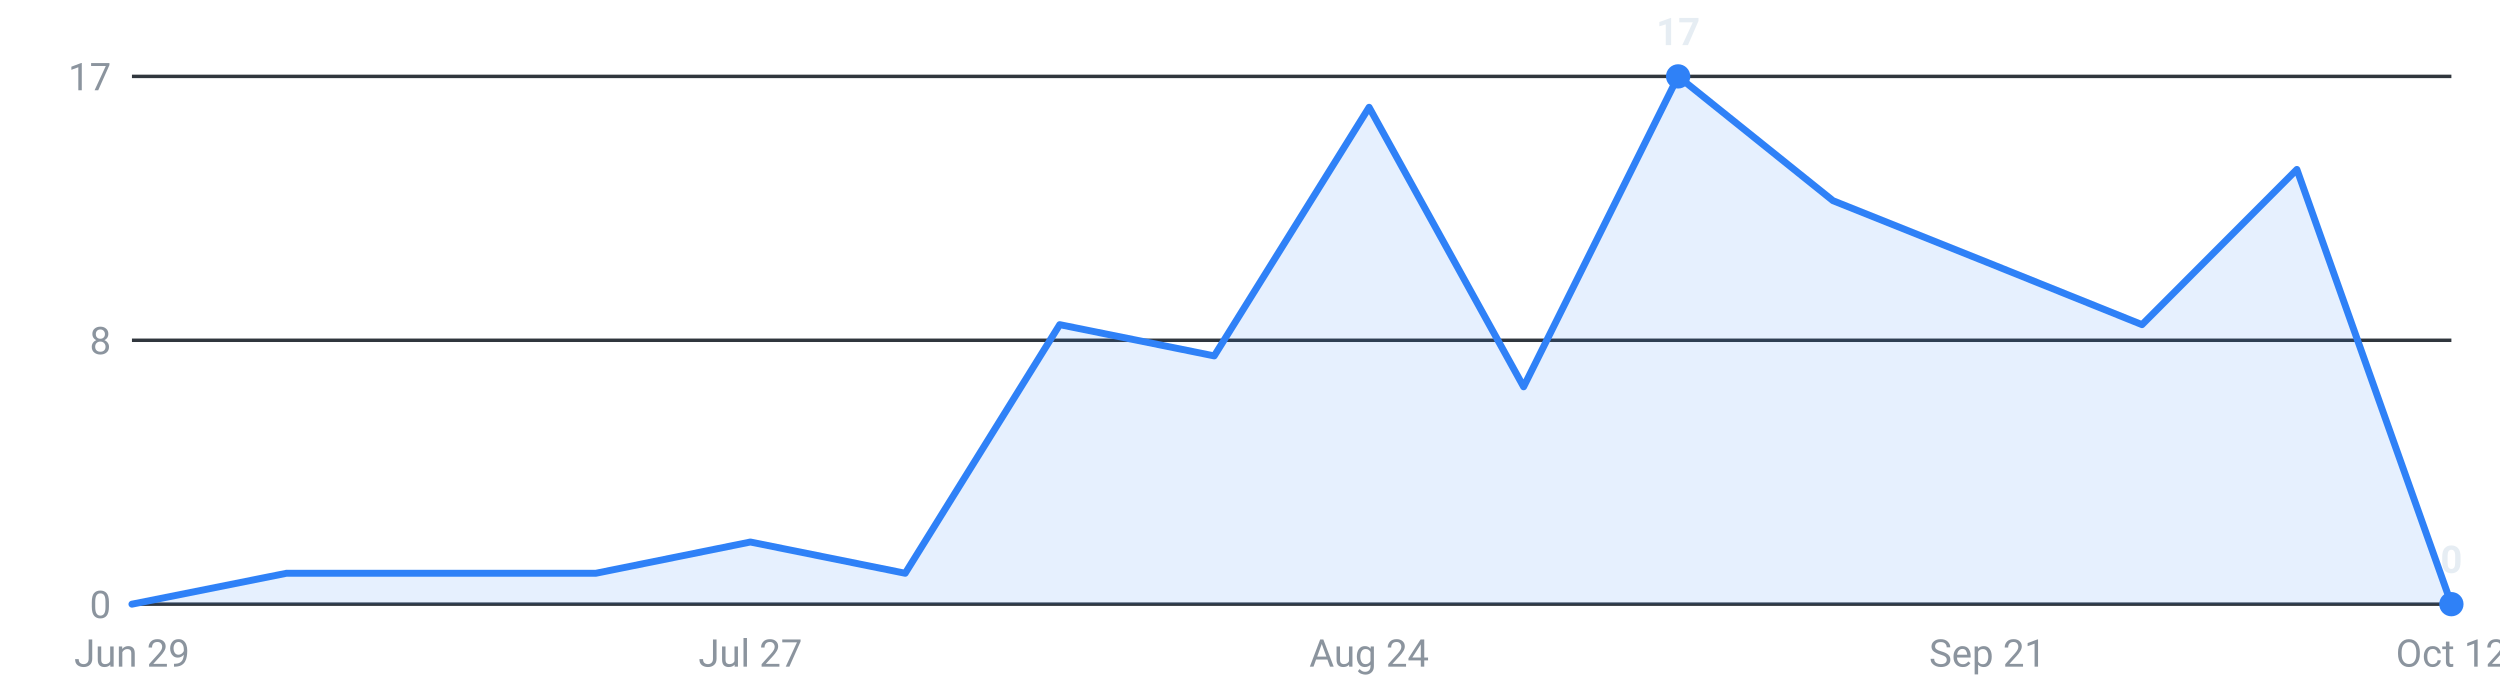
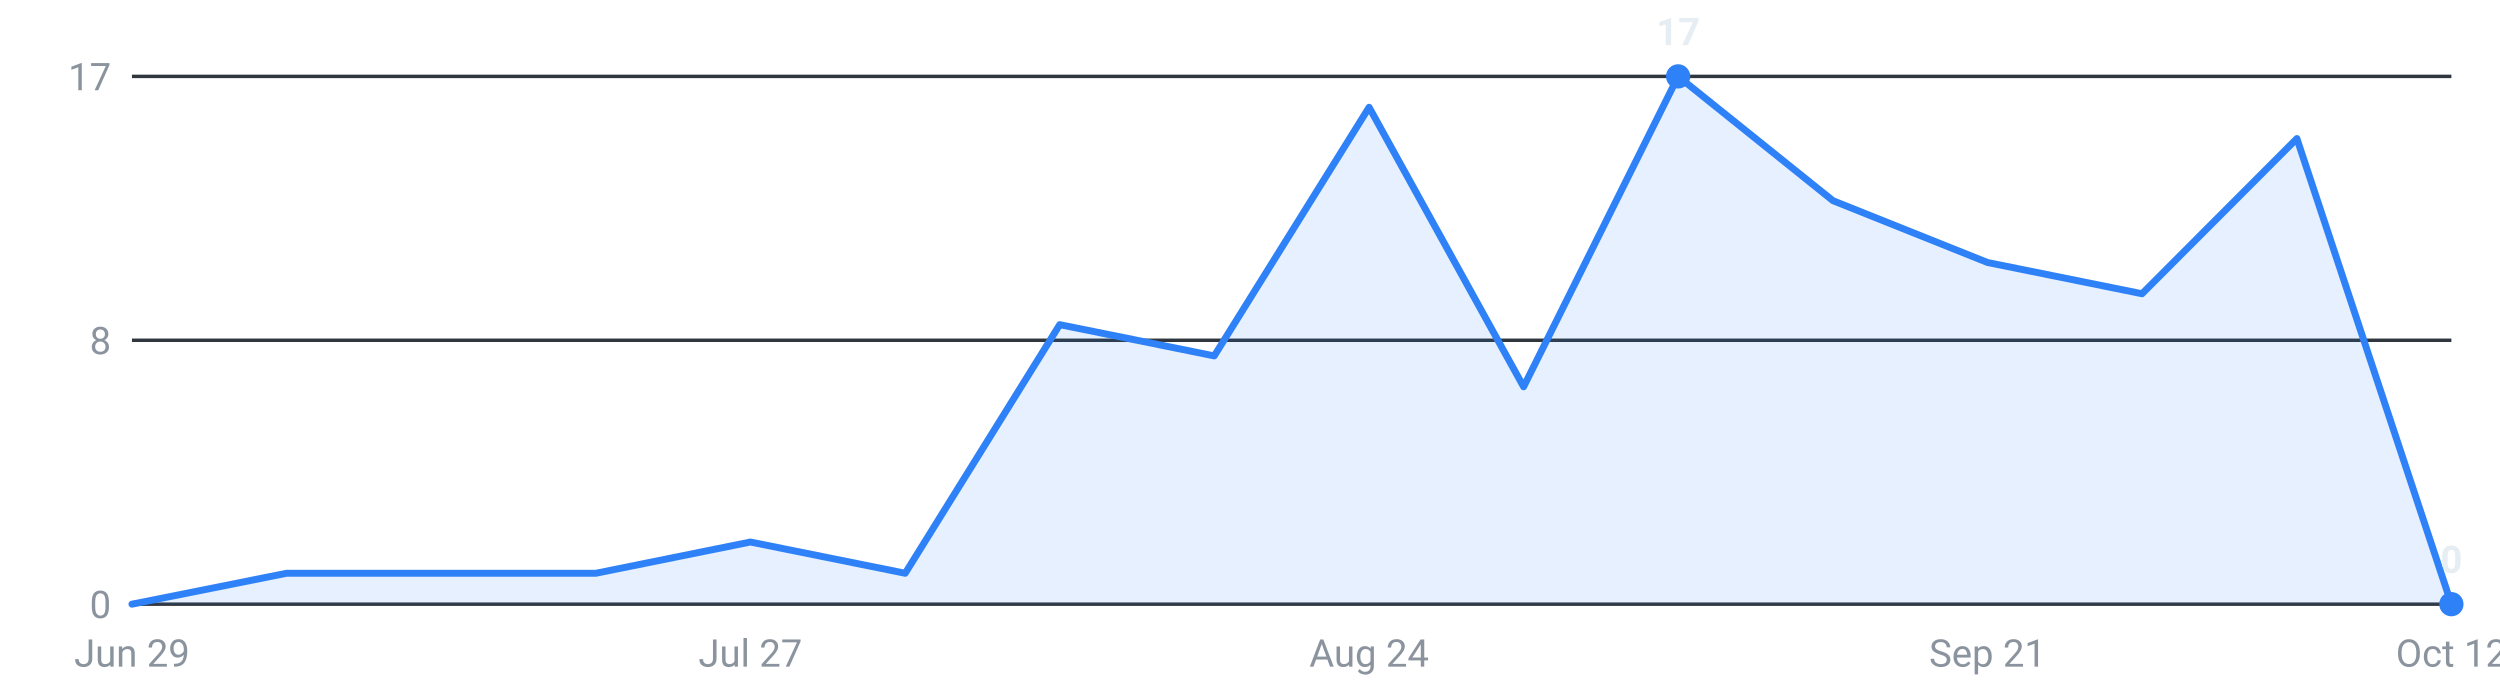
<svg xmlns="http://www.w3.org/2000/svg" viewBox="0 0 720 200" width="720" height="200" role="img" aria-label="Internships posted per week, last 16 weeks">
  <g font-family="-apple-system,Segoe UI,Roboto,sans-serif" font-size="11">
    <line x1="38" y1="174.0" x2="706" y2="174.0" stroke="#30363d" stroke-width="1" />
    <text x="32" y="178.0" text-anchor="end" fill="#8b949e">0</text>
    <line x1="38" y1="98.0" x2="706" y2="98.0" stroke="#30363d" stroke-width="1" />
    <text x="32" y="102.0" text-anchor="end" fill="#8b949e">8</text>
    <line x1="38" y1="22.0" x2="706" y2="22.0" stroke="#30363d" stroke-width="1" />
    <text x="32" y="26.0" text-anchor="end" fill="#8b949e">17</text>
-     <path d="M38.0,174 L38.0,174.0 L82.5,165.1 L127.1,165.1 L171.6,165.1 L216.1,156.1 L260.7,165.1 L305.2,93.5 L349.7,102.5 L394.3,30.9 L438.8,111.4 L483.3,22.0 L527.9,57.8 L572.4,75.6 L616.9,93.5 L661.5,48.8 L706.0,174.0 L706.0,174 Z" fill="#2f81f7" fill-opacity="0.12" />
-     <polyline points="38.0,174.0 82.5,165.1 127.1,165.1 171.6,165.1 216.1,156.1 260.7,165.1 305.2,93.5 349.7,102.5 394.3,30.9 438.8,111.4 483.3,22.0 527.9,57.8 572.4,75.6 616.9,93.5 661.5,48.8 706.0,174.0" fill="none" stroke="#2f81f7" stroke-width="2" stroke-linejoin="round" stroke-linecap="round" />
+     <path d="M38.0,174 L38.0,174.0 L82.5,165.1 L127.1,165.1 L171.6,165.1 L216.1,156.1 L260.7,165.1 L305.2,93.5 L349.7,102.5 L394.3,30.9 L438.8,111.4 L483.3,22.0 L527.9,57.8 L572.4,75.6 L616.9,84.6 L661.5,39.9 L706.0,174.0 L706.0,174 Z" fill="#2f81f7" fill-opacity="0.12" />
+     <polyline points="38.0,174.0 82.5,165.1 127.1,165.1 171.6,165.1 216.1,156.1 260.7,165.1 305.2,93.5 349.7,102.5 394.3,30.9 438.8,111.4 483.3,22.0 527.9,57.8 572.4,75.6 616.9,84.6 661.5,39.9 706.0,174.0" fill="none" stroke="#2f81f7" stroke-width="2" stroke-linejoin="round" stroke-linecap="round" />
    <circle cx="483.3" cy="22.0" r="3.5" fill="#2f81f7" />
    <text x="483.3" y="13.0" text-anchor="middle" fill="#e6edf3" font-weight="600">17</text>
    <circle cx="706.0" cy="174.0" r="3.5" fill="#2f81f7" />
    <text x="706.0" y="165.0" text-anchor="middle" fill="#e6edf3" font-weight="600">0</text>
    <text x="38.0" y="192" text-anchor="middle" fill="#8b949e">Jun 29</text>
    <text x="216.1" y="192" text-anchor="middle" fill="#8b949e">Jul 27</text>
    <text x="394.3" y="192" text-anchor="middle" fill="#8b949e">Aug 24</text>
    <text x="572.4" y="192" text-anchor="middle" fill="#8b949e">Sep 21</text>
    <text x="706.0" y="192" text-anchor="middle" fill="#8b949e">Oct 12</text>
  </g>
</svg>
